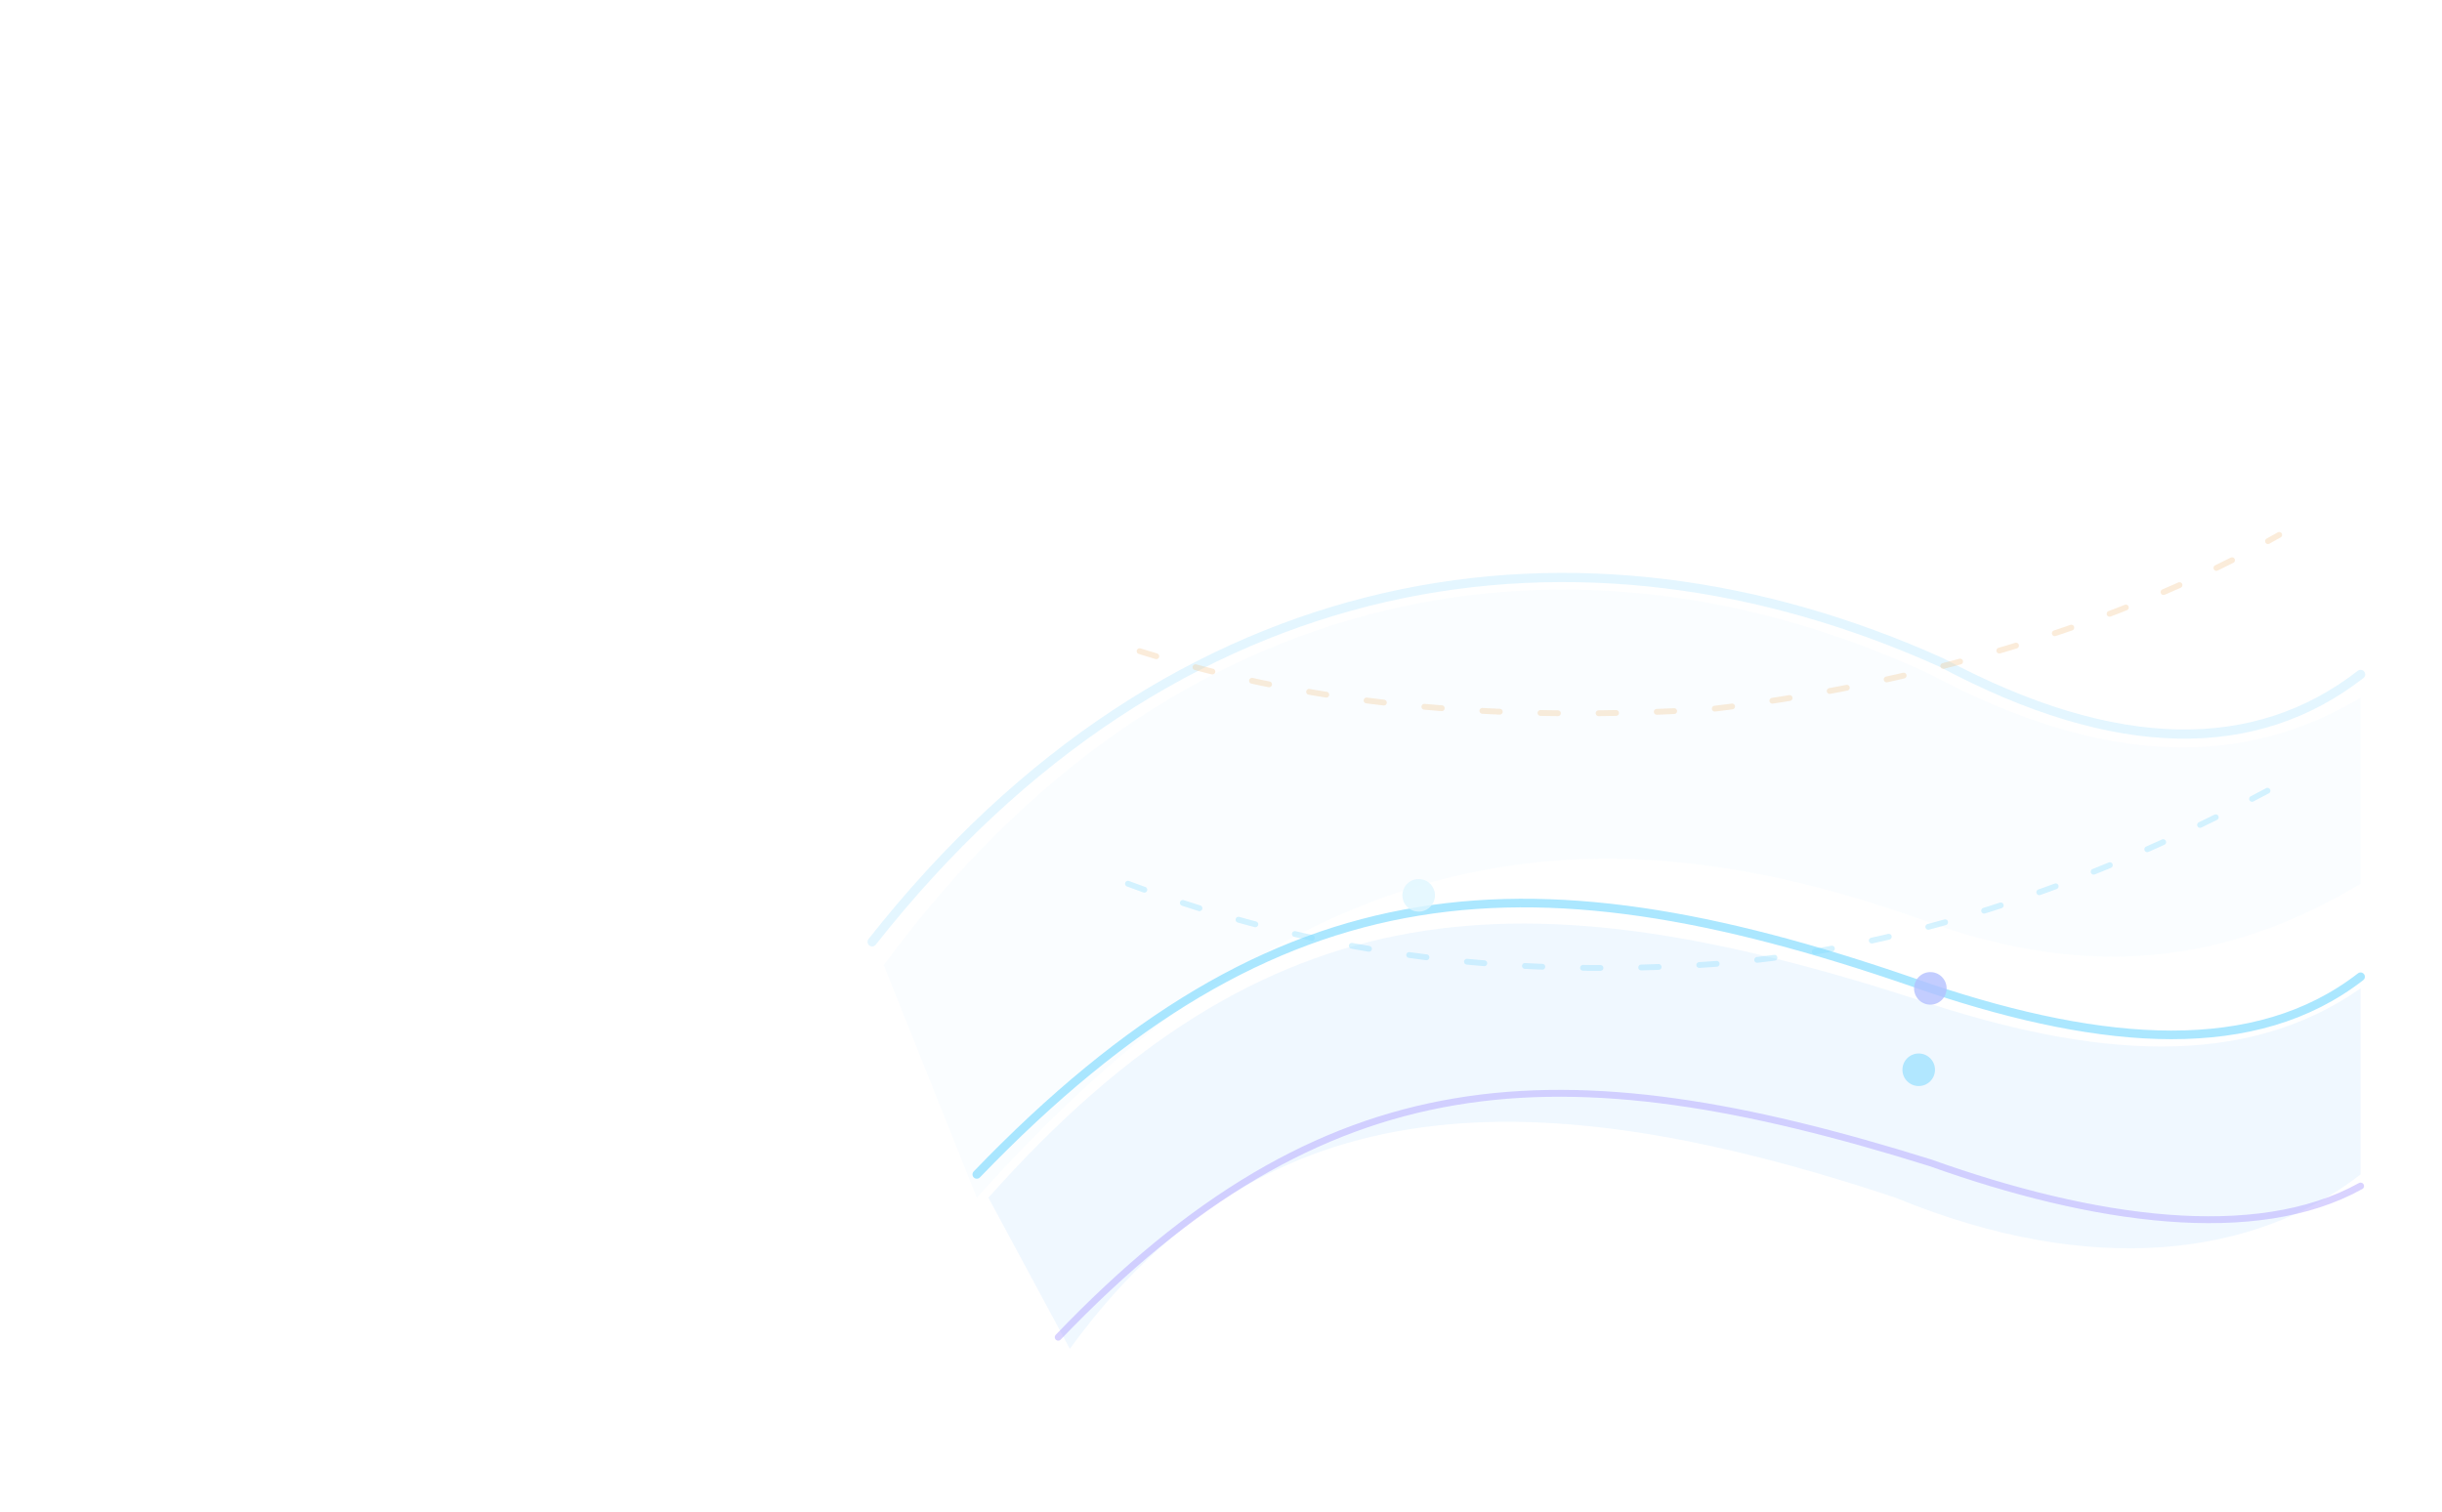
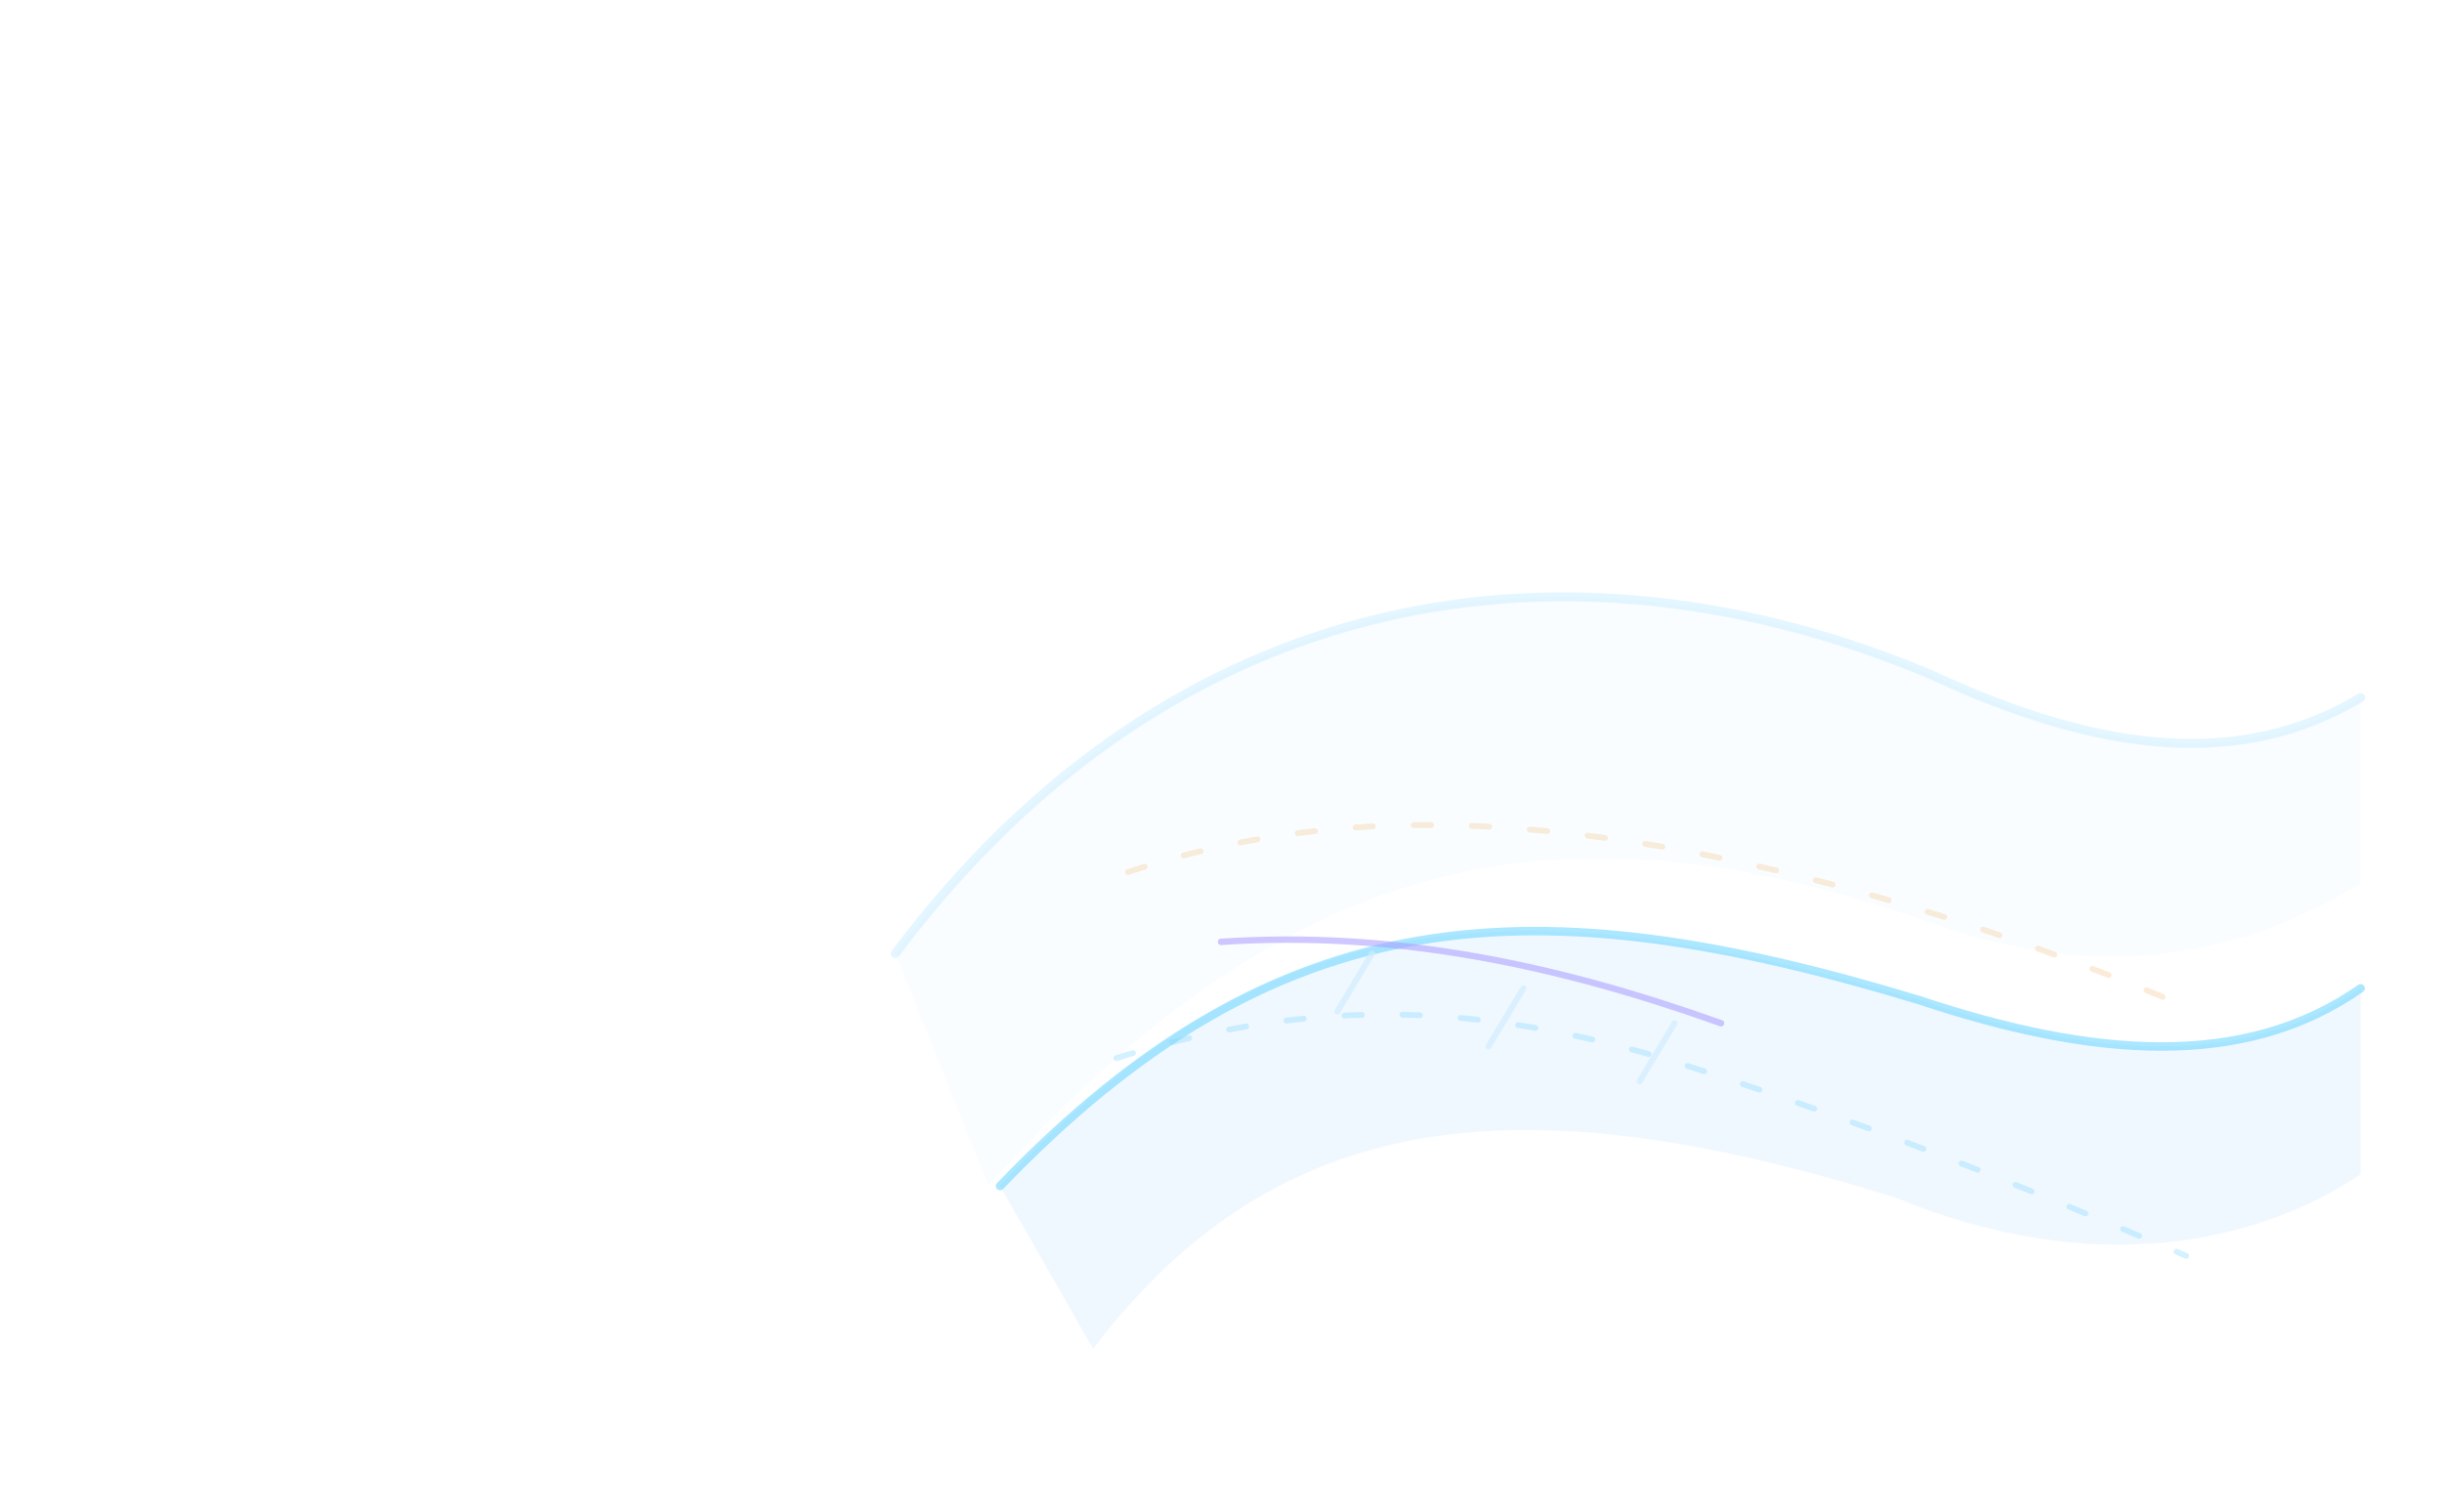
<svg xmlns="http://www.w3.org/2000/svg" width="420" height="260" viewBox="0 0 420 260" fill="none">
-   <path d="M152 166C202 98 272 88 332 116C362 132 386 132 406 120V152C386 164 362 170 330 158C268 136 220 148 168 206L152 166Z" fill="#E9F7FF" fill-opacity="0.2" />
-   <path d="M170 206C218 152 262 150 330 172C360 182 386 184 406 170V202C388 216 360 220 326 206C260 184 216 188 184 232L170 206Z" fill="#9ECFFF" fill-opacity="0.16" />
+   <path d="M154 164C202 100 270 90 332 116C362 130 386 132 406 120V152C386 164 362 170 330 158C266 136 220 148 170 204L154 164Z" fill="#E9F7FF" fill-opacity="0.2" />
+   <path d="M172 204C218 154 262 152 330 172C360 182 386 184 406 170V202C388 214 360 220 326 206C262 186 220 190 188 232L172 204Z" fill="#9ECFFF" fill-opacity="0.16" />
  <g fill="none" stroke-linecap="round">
-     <path d="M150 162C202 96 272 86 334 114C364 130 388 130 406 116" stroke="#D4F0FF" stroke-opacity="0.62" stroke-width="1.58" />
-     <path d="M168 202C220 148 264 146 332 170C362 180 388 182 406 168" stroke="#6ED6FF" stroke-opacity="0.58" stroke-width="1.48" />
-     <path d="M182 230C228 182 268 180 332 200C360 210 388 214 406 204" stroke="#A89BFF" stroke-opacity="0.44" stroke-width="1.18" />
-     <path d="M194 152C226 164 258 168 292 166C326 164 360 152 390 136" stroke="#7FD8FF" stroke-opacity="0.32" stroke-width="1" stroke-dasharray="3 7" />
-     <path d="M196 112C228 122 260 124 294 122C328 118 364 108 392 92" stroke="#F0BF82" stroke-opacity="0.3" stroke-width="1" stroke-dasharray="3 7" />
+     <path d="M154 164C202 100 270 90 332 116C362 130 386 132 406 120" stroke="#D4F0FF" stroke-opacity="0.62" stroke-width="1.56" />
+     <path d="M172 204C220 154 264 152 330 172C360 182 386 184 406 170" stroke="#6ED6FF" stroke-opacity="0.58" stroke-width="1.46" />
+     <path d="M192 182C224 172 252 172 286 182C318 192 348 204 376 216" stroke="#82D8FF" stroke-opacity="0.34" stroke-width="1" stroke-dasharray="3 7" />
+     <path d="M194 150C224 140 254 140 288 146C320 152 350 162 378 174" stroke="#F0BF82" stroke-opacity="0.3" stroke-width="1" stroke-dasharray="3 7" />
+     <path d="M210 162C240 160 268 166 296 176" stroke="#A99BFF" stroke-opacity="0.56" stroke-width="1.1" />
  </g>
-   <circle cx="244" cy="154" r="2.8" fill="#E0F6FF" fill-opacity="0.8" />
-   <circle cx="330" cy="184" r="2.8" fill="#A1E2FF" fill-opacity="0.8" />
-   <circle cx="332" cy="170" r="2.8" fill="#B4C0FF" fill-opacity="0.8" />
+   <g stroke="#CFEAFF" stroke-opacity="0.66" stroke-width="1.04" stroke-linecap="round">
+     <path d="M236 164L230 174" />
+     <path d="M262 170L256 180" />
+     <path d="M288 176L282 186" />
+   </g>
</svg>
